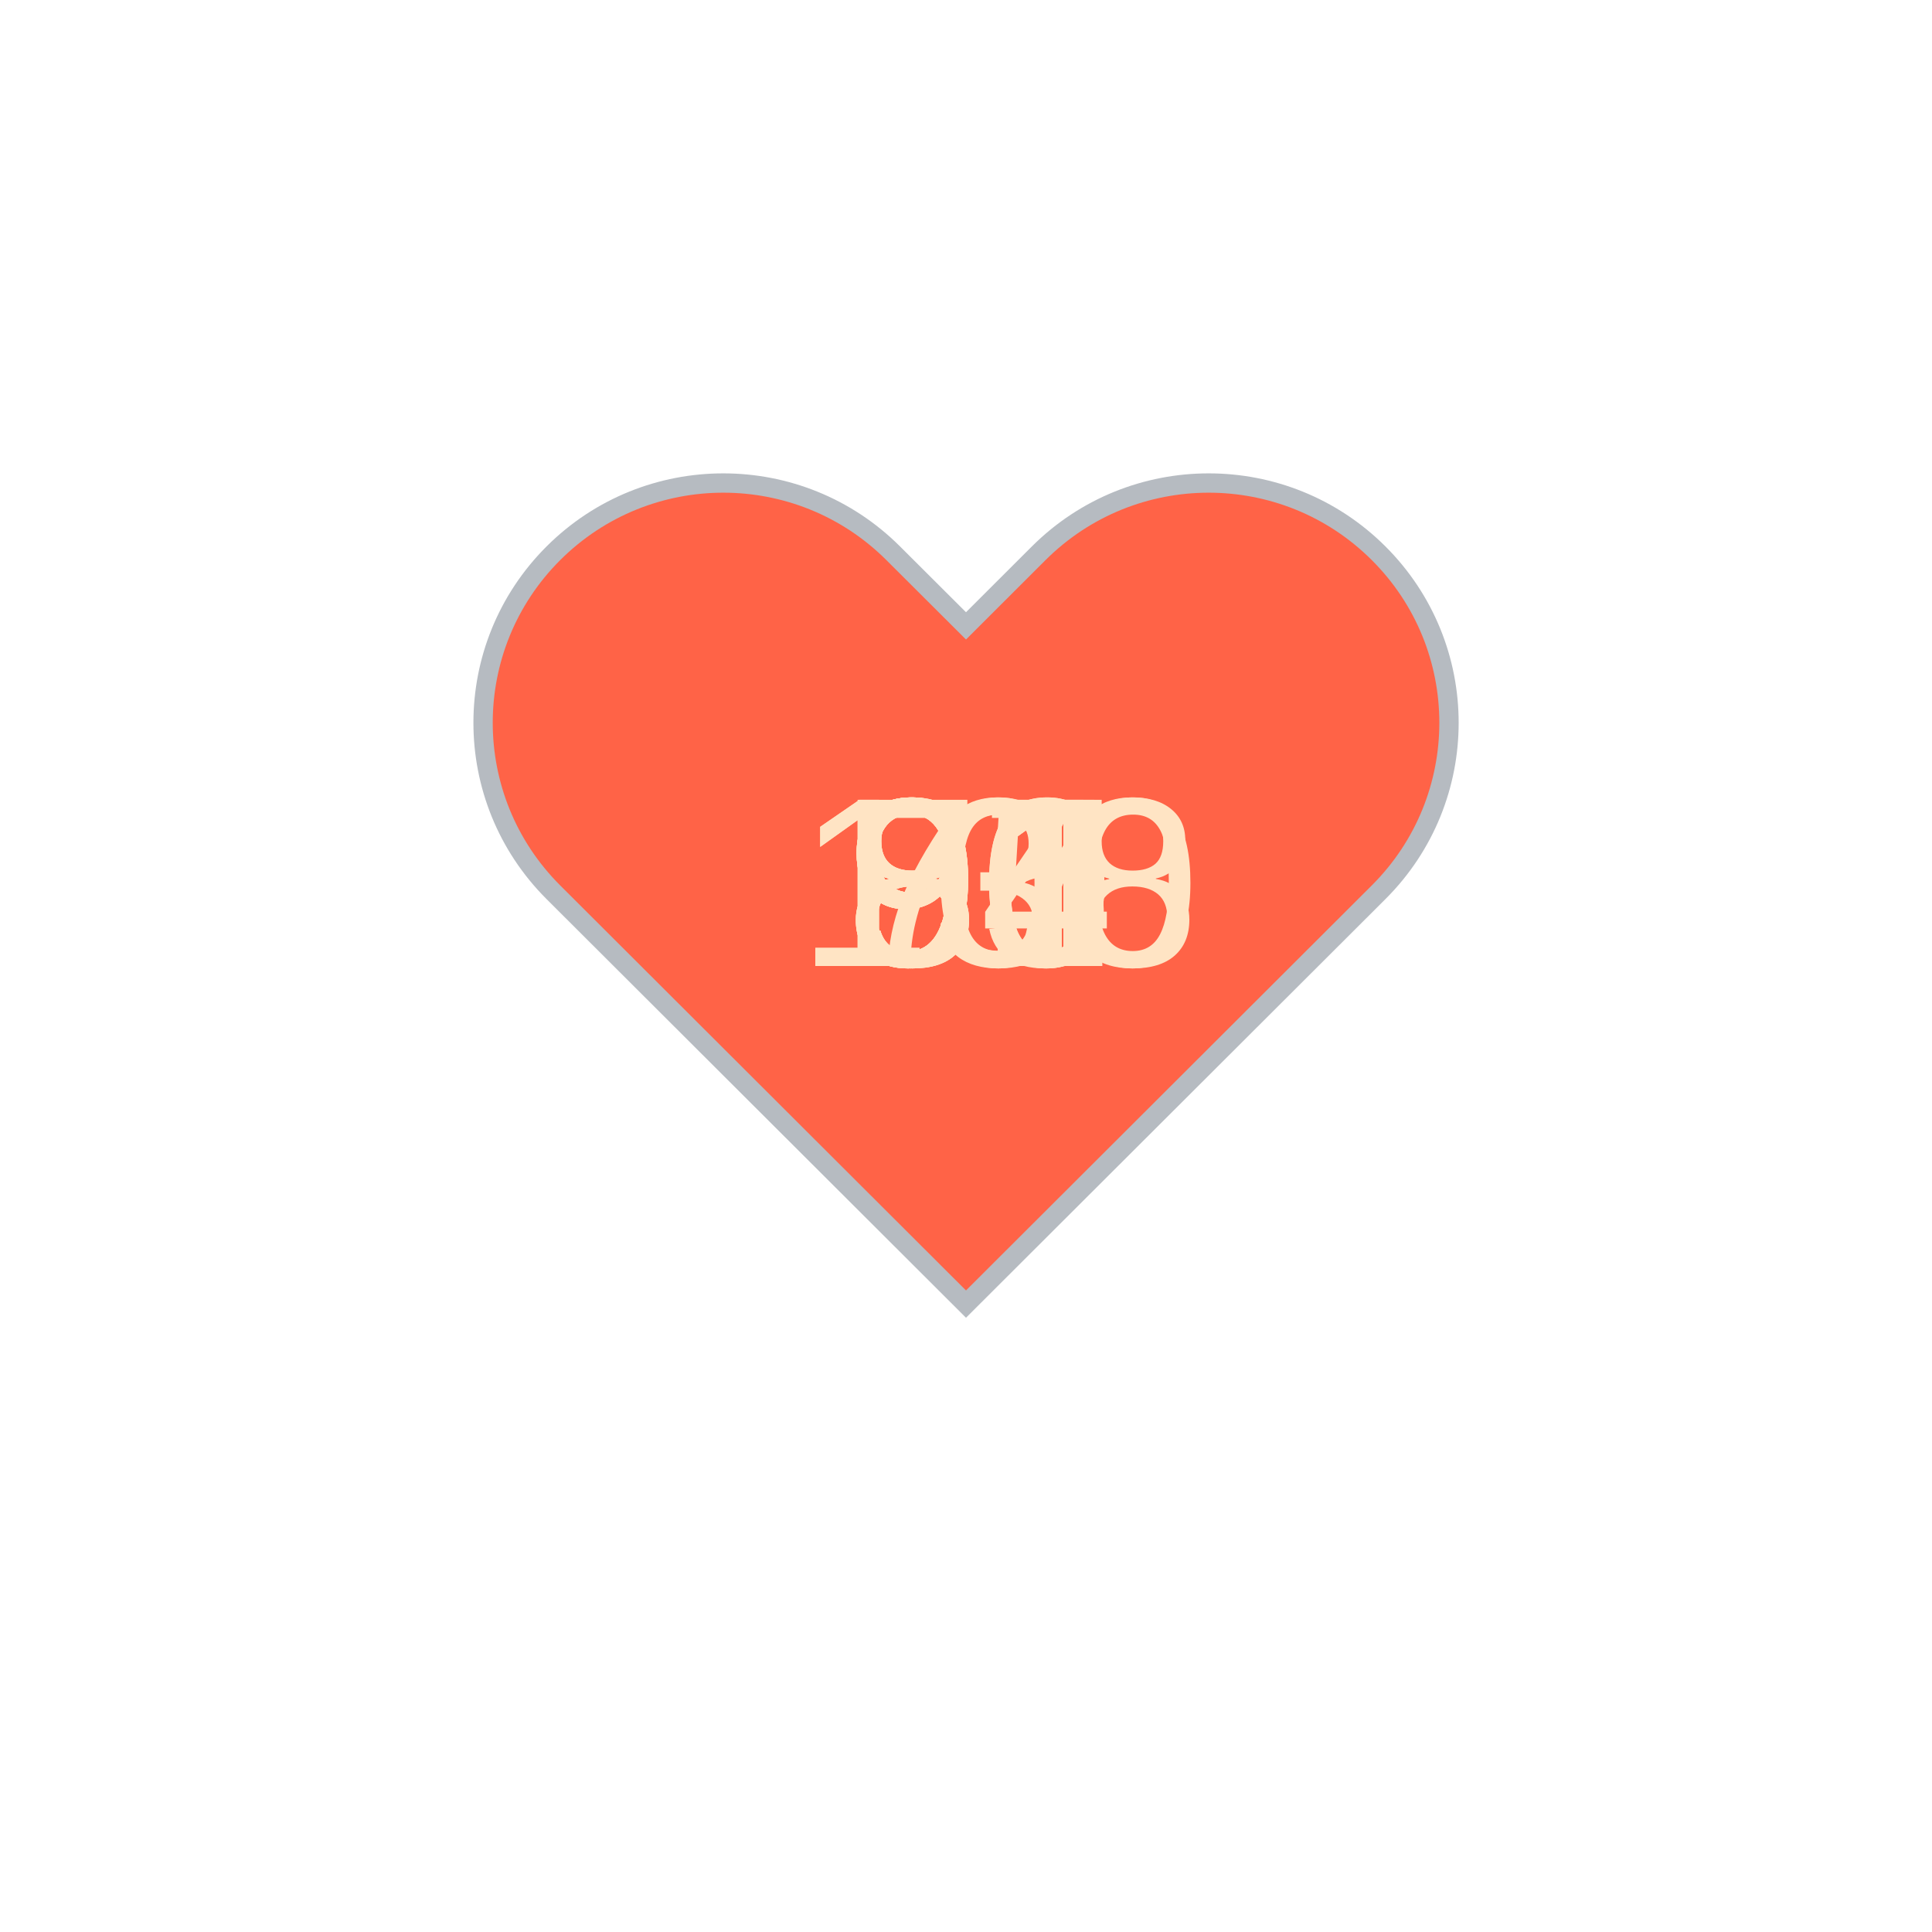
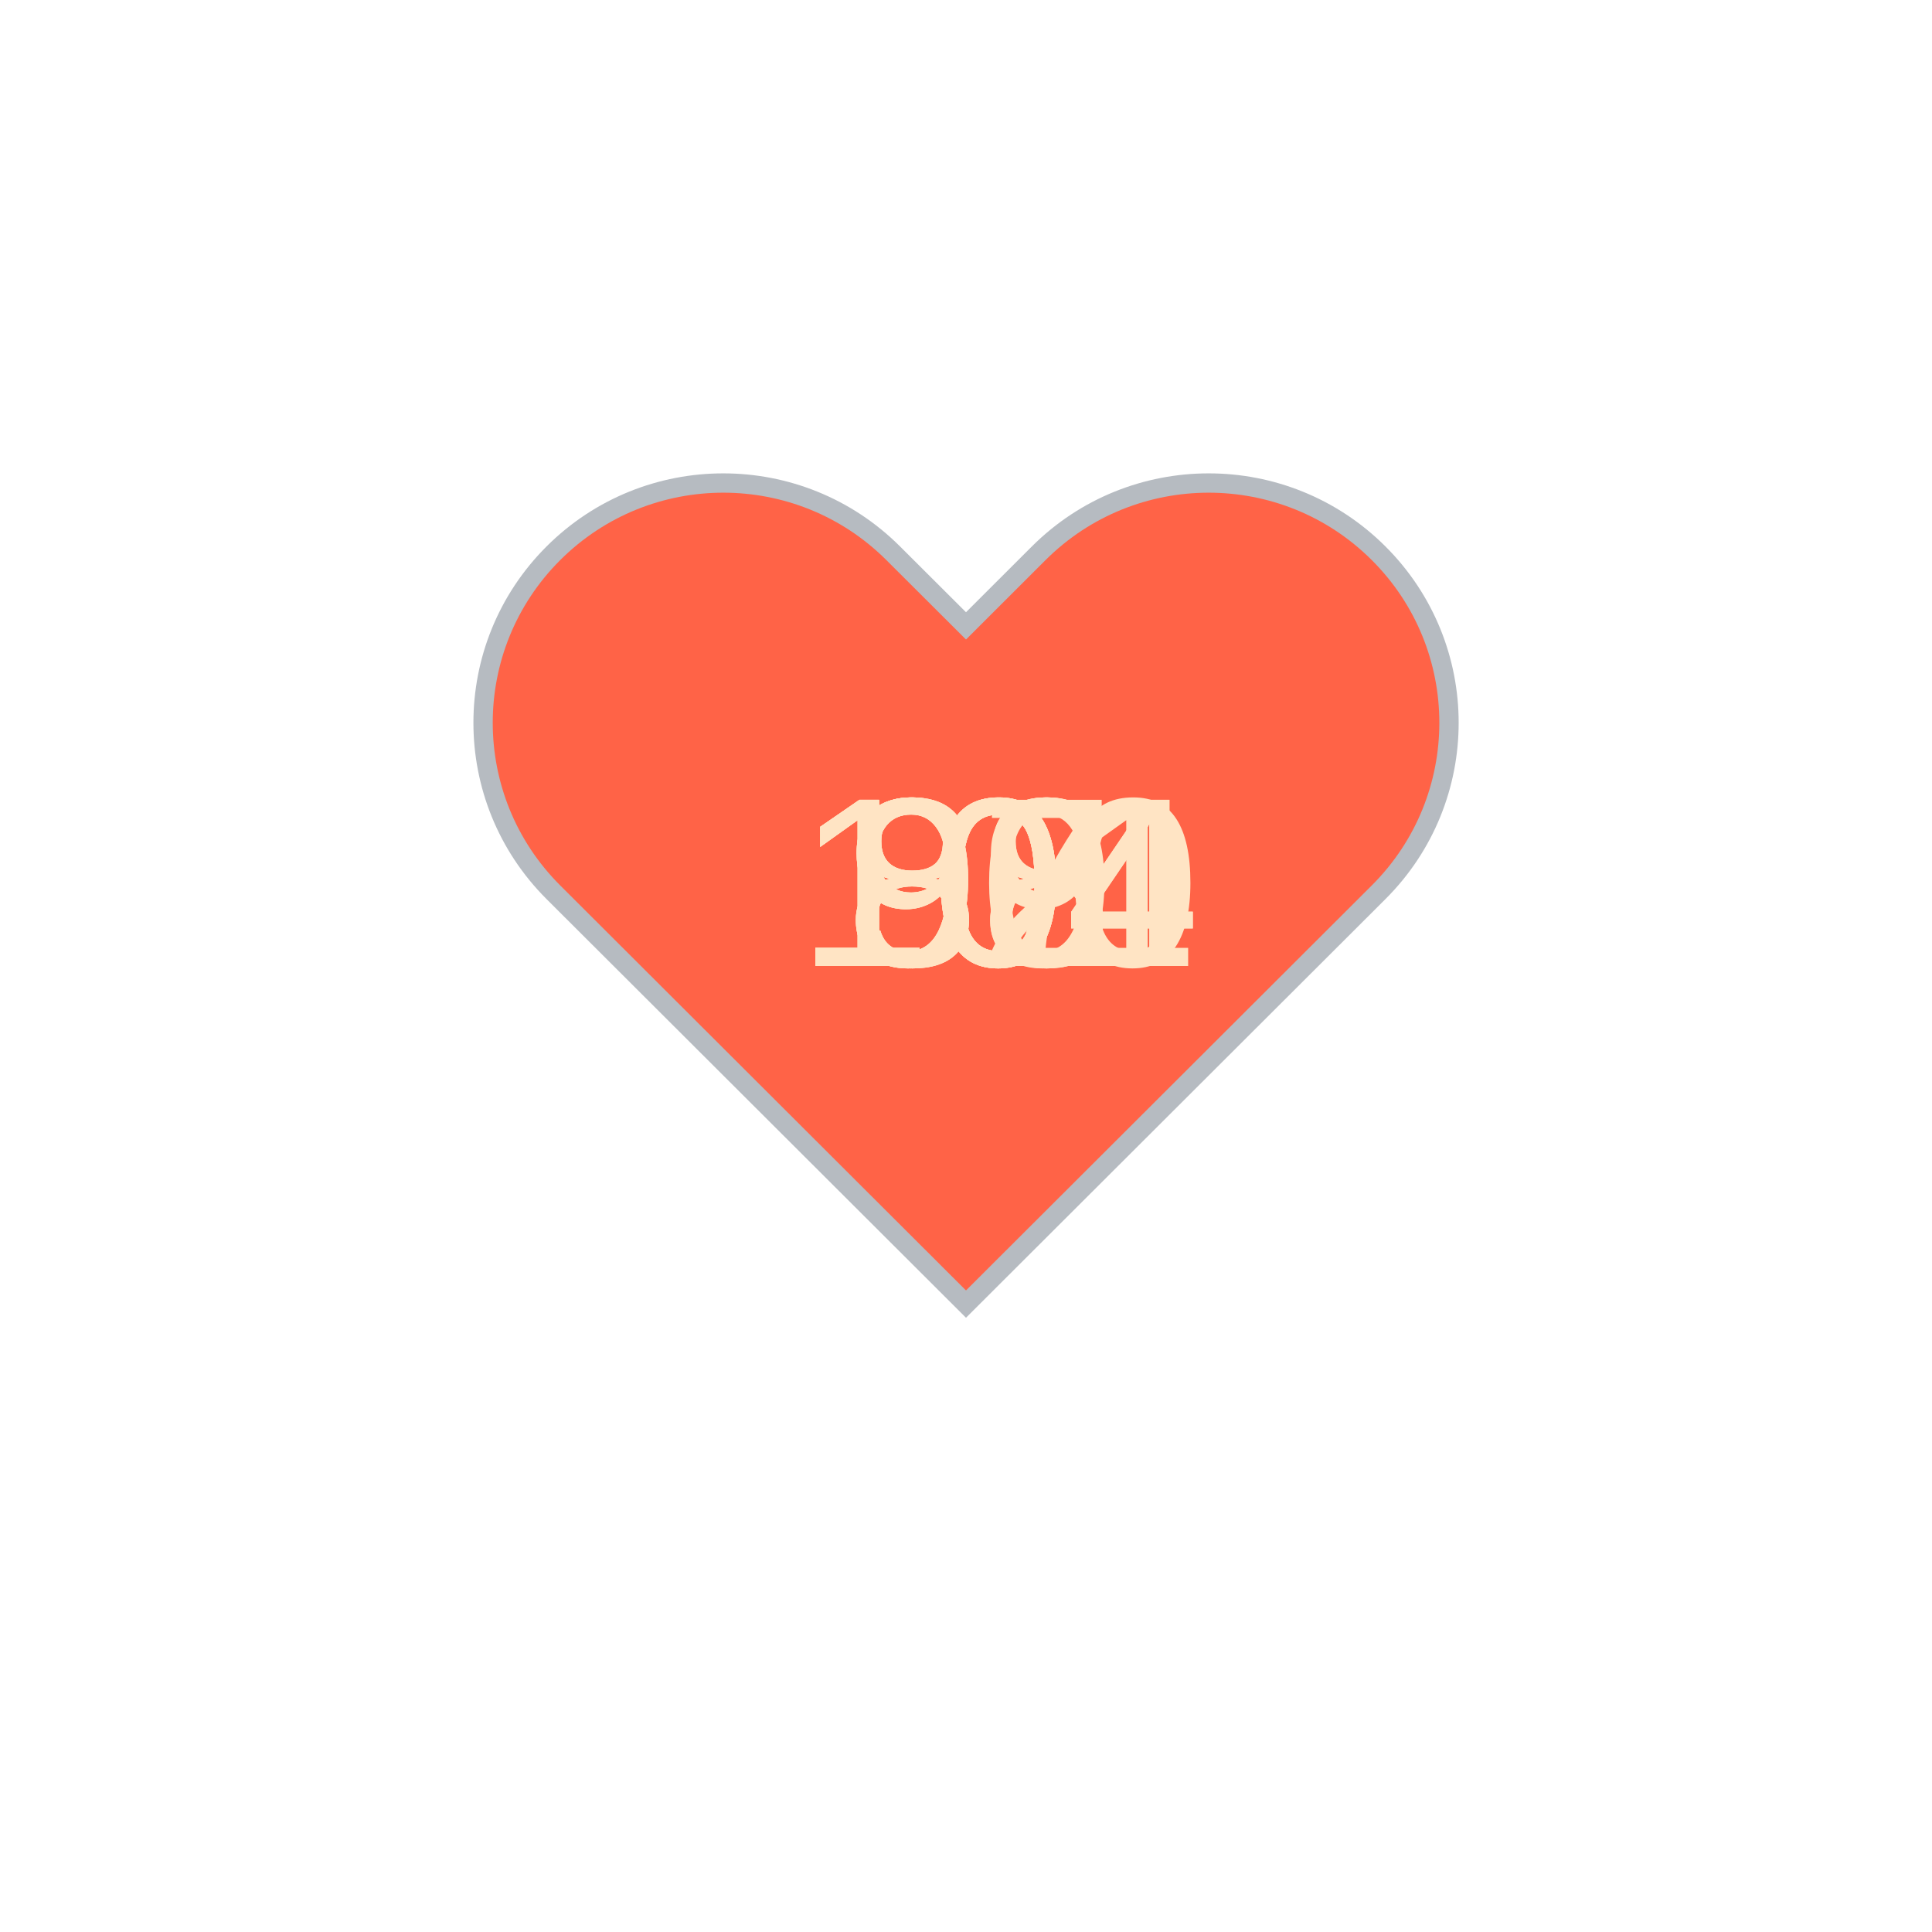
<svg xmlns="http://www.w3.org/2000/svg" baseProfile="full" height="150" version="1.1" viewBox="0,0,200,200" width="150">
  <defs />
  <g transform="translate(100 100)">
    <path d="M92.71,7.27L92.71,7.27c-9.71-9.69-25.46-9.69-35.18,0L50,14.79l-7.54-7.52C32.75-2.42,17-2.42,7.29,7.27v0 c-9.71,9.69-9.71,25.41,0,35.1L50,85l42.71-42.63C102.43,32.68,102.43,16.96,92.71,7.27z" fill="tomato" stroke="#B6BBC1" stroke-width="2" transform="translate(-50 -50)" />
    <animateTransform additive="sum" attributeName="transform" dur="1.2s" repeatCount="indefinite" type="scale" values="1; 1.5; 1.25; 1.5; 1.5; 1;" />
-     <text fill="bisque" style="font-size:25px; font-family:Arial" transform="translate(-17.5 0)">130<animate attributeName="visibility" dur="12.0s" keyTimes="0;0.1;0.2;0.3;0.4;0.5;0.6;0.7;0.8;0.9;1.0" repeatCount="indefinite" values="visible;hidden;hidden;hidden;hidden;hidden;hidden;hidden;hidden;hidden;hidden" />
+     <text fill="bisque" style="font-size:25px; font-family:Arial" transform="translate(-17.5 0)">100<animate attributeName="visibility" dur="12.0s" keyTimes="0;0.1;0.2;0.3;0.4;0.5;0.6;0.7;0.8;0.9;1.0" repeatCount="indefinite" values="visible;hidden;hidden;hidden;hidden;hidden;hidden;hidden;hidden;hidden;hidden" />
    </text>
-     <text fill="bisque" style="font-size:25px; font-family:Arial" transform="translate(-17.5 0)">108<animate attributeName="visibility" dur="12.0s" keyTimes="0;0.1;0.2;0.3;0.4;0.5;0.6;0.7;0.8;0.9;1.0" repeatCount="indefinite" values="hidden;visible;hidden;hidden;hidden;hidden;hidden;hidden;hidden;hidden;hidden" />
+     <text fill="bisque" style="font-size:25px; font-family:Arial" transform="translate(-12.5 0)">99<animate attributeName="visibility" dur="12.0s" keyTimes="0;0.1;0.2;0.3;0.4;0.5;0.6;0.7;0.8;0.9;1.0" repeatCount="indefinite" values="hidden;visible;hidden;hidden;hidden;hidden;hidden;hidden;hidden;hidden;hidden" />
    </text>
-     <text fill="bisque" style="font-size:25px; font-family:Arial" transform="translate(-12.5 0)">90<animate attributeName="visibility" dur="12.0s" keyTimes="0;0.1;0.2;0.3;0.4;0.5;0.6;0.7;0.8;0.9;1.0" repeatCount="indefinite" values="hidden;hidden;visible;hidden;hidden;hidden;hidden;hidden;hidden;hidden;hidden" />
+     <text fill="bisque" style="font-size:25px; font-family:Arial" transform="translate(-12.5 0)">98<animate attributeName="visibility" dur="12.0s" keyTimes="0;0.1;0.2;0.3;0.4;0.5;0.6;0.7;0.8;0.9;1.0" repeatCount="indefinite" values="hidden;hidden;visible;hidden;hidden;hidden;hidden;hidden;hidden;hidden;hidden" />
    </text>
-     <text fill="bisque" style="font-size:25px; font-family:Arial" transform="translate(-12.5 0)">91<animate attributeName="visibility" dur="12.0s" keyTimes="0;0.1;0.2;0.3;0.4;0.5;0.6;0.7;0.8;0.9;1.0" repeatCount="indefinite" values="hidden;hidden;hidden;visible;hidden;hidden;hidden;hidden;hidden;hidden;hidden" />
+     <text fill="bisque" style="font-size:25px; font-family:Arial" transform="translate(-12.5 0)">90<animate attributeName="visibility" dur="12.0s" keyTimes="0;0.1;0.2;0.3;0.4;0.5;0.6;0.7;0.8;0.9;1.0" repeatCount="indefinite" values="hidden;hidden;hidden;visible;hidden;hidden;hidden;hidden;hidden;hidden;hidden" />
    </text>
-     <text fill="bisque" style="font-size:25px; font-family:Arial" transform="translate(-12.5 0)">95<animate attributeName="visibility" dur="12.0s" keyTimes="0;0.1;0.2;0.3;0.4;0.5;0.6;0.7;0.8;0.9;1.0" repeatCount="indefinite" values="hidden;hidden;hidden;hidden;visible;hidden;hidden;hidden;hidden;hidden;hidden" />
+     <text fill="bisque" style="font-size:25px; font-family:Arial" transform="translate(-17.5 0)">101<animate attributeName="visibility" dur="12.0s" keyTimes="0;0.1;0.2;0.3;0.4;0.5;0.6;0.7;0.8;0.9;1.0" repeatCount="indefinite" values="hidden;hidden;hidden;hidden;visible;hidden;hidden;hidden;hidden;hidden;hidden" />
    </text>
-     <text fill="bisque" style="font-size:25px; font-family:Arial" transform="translate(-12.5 0)">84<animate attributeName="visibility" dur="12.0s" keyTimes="0;0.1;0.2;0.3;0.4;0.5;0.6;0.7;0.8;0.9;1.0" repeatCount="indefinite" values="hidden;hidden;hidden;hidden;hidden;visible;hidden;hidden;hidden;hidden;hidden" />
+     <text fill="bisque" style="font-size:25px; font-family:Arial" transform="translate(-17.5 0)">104<animate attributeName="visibility" dur="12.0s" keyTimes="0;0.1;0.2;0.3;0.4;0.5;0.6;0.7;0.8;0.9;1.0" repeatCount="indefinite" values="hidden;hidden;hidden;hidden;hidden;visible;hidden;hidden;hidden;hidden;hidden" />
    </text>
-     <text fill="bisque" style="font-size:25px; font-family:Arial" transform="translate(-12.5 0)">81<animate attributeName="visibility" dur="12.0s" keyTimes="0;0.1;0.2;0.3;0.4;0.5;0.6;0.7;0.8;0.9;1.0" repeatCount="indefinite" values="hidden;hidden;hidden;hidden;hidden;hidden;visible;hidden;hidden;hidden;hidden" />
+     <text fill="bisque" style="font-size:25px; font-family:Arial" transform="translate(-17.5 0)">104<animate attributeName="visibility" dur="12.0s" keyTimes="0;0.1;0.2;0.3;0.4;0.5;0.6;0.7;0.8;0.9;1.0" repeatCount="indefinite" values="hidden;hidden;hidden;hidden;hidden;hidden;visible;hidden;hidden;hidden;hidden" />
    </text>
-     <text fill="bisque" style="font-size:25px; font-family:Arial" transform="translate(-12.5 0)">90<animate attributeName="visibility" dur="12.0s" keyTimes="0;0.1;0.2;0.3;0.4;0.5;0.6;0.7;0.8;0.9;1.0" repeatCount="indefinite" values="hidden;hidden;hidden;hidden;hidden;hidden;hidden;visible;hidden;hidden;hidden" />
+     <text fill="bisque" style="font-size:25px; font-family:Arial" transform="translate(-12.5 0)">87<animate attributeName="visibility" dur="12.0s" keyTimes="0;0.1;0.2;0.3;0.4;0.5;0.6;0.7;0.8;0.9;1.0" repeatCount="indefinite" values="hidden;hidden;hidden;hidden;hidden;hidden;hidden;visible;hidden;hidden;hidden" />
    </text>
-     <text fill="bisque" style="font-size:25px; font-family:Arial" transform="translate(-12.5 0)">81<animate attributeName="visibility" dur="12.0s" keyTimes="0;0.1;0.2;0.3;0.4;0.5;0.6;0.7;0.8;0.9;1.0" repeatCount="indefinite" values="hidden;hidden;hidden;hidden;hidden;hidden;hidden;hidden;visible;hidden;hidden" />
+     <text fill="bisque" style="font-size:25px; font-family:Arial" transform="translate(-12.5 0)">88<animate attributeName="visibility" dur="12.0s" keyTimes="0;0.1;0.2;0.3;0.4;0.5;0.6;0.7;0.8;0.9;1.0" repeatCount="indefinite" values="hidden;hidden;hidden;hidden;hidden;hidden;hidden;hidden;visible;hidden;hidden" />
    </text>
-     <text fill="bisque" style="font-size:25px; font-family:Arial" transform="translate(-12.5 0)">77<animate attributeName="visibility" dur="12.0s" keyTimes="0;0.1;0.2;0.3;0.4;0.5;0.6;0.7;0.8;0.9;1.0" repeatCount="indefinite" values="hidden;hidden;hidden;hidden;hidden;hidden;hidden;hidden;hidden;visible;hidden" />
+     <text fill="bisque" style="font-size:25px; font-family:Arial" transform="translate(-12.5 0)">82<animate attributeName="visibility" dur="12.0s" keyTimes="0;0.1;0.2;0.3;0.4;0.5;0.6;0.7;0.8;0.9;1.0" repeatCount="indefinite" values="hidden;hidden;hidden;hidden;hidden;hidden;hidden;hidden;hidden;visible;hidden" />
    </text>
  </g>
</svg>
